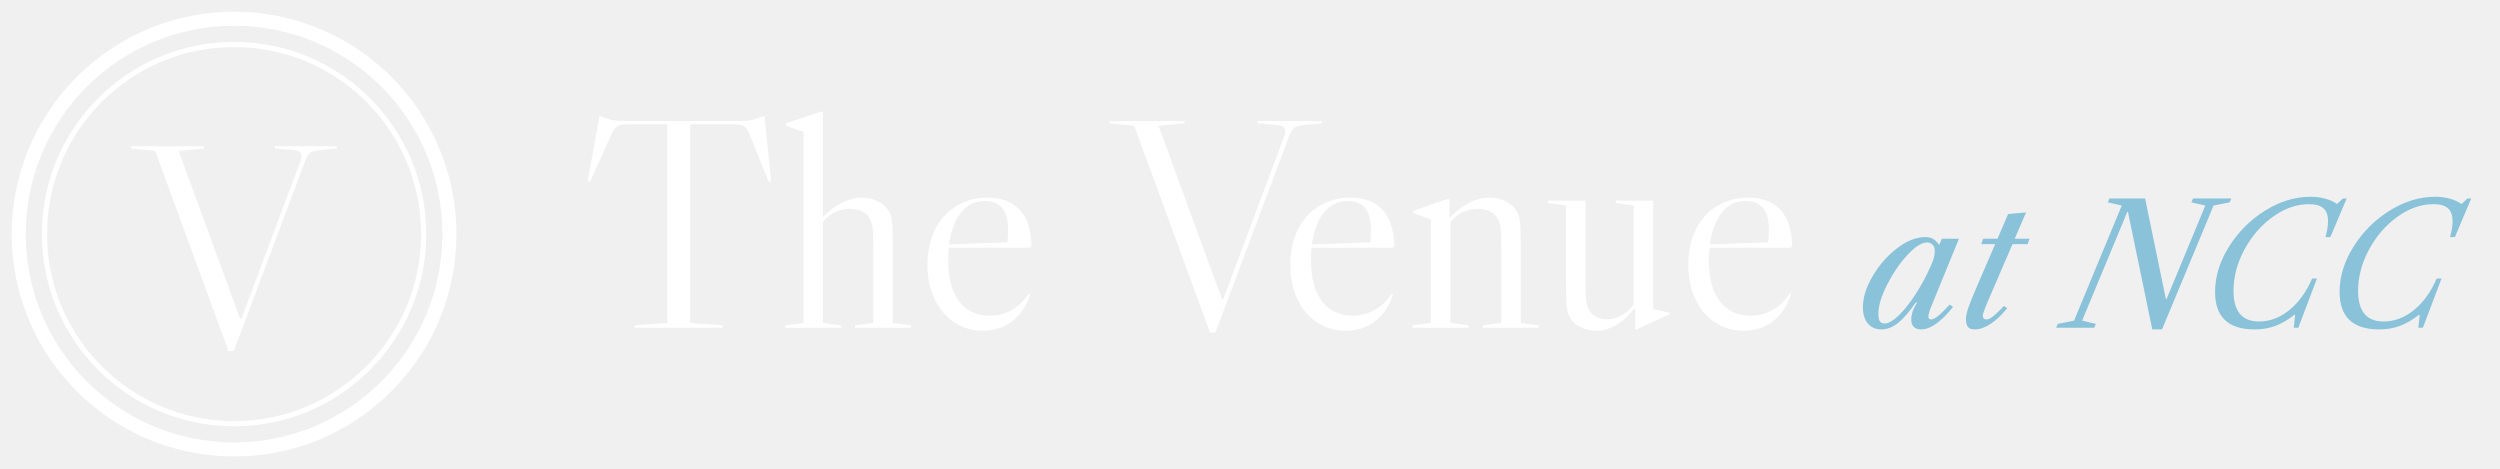
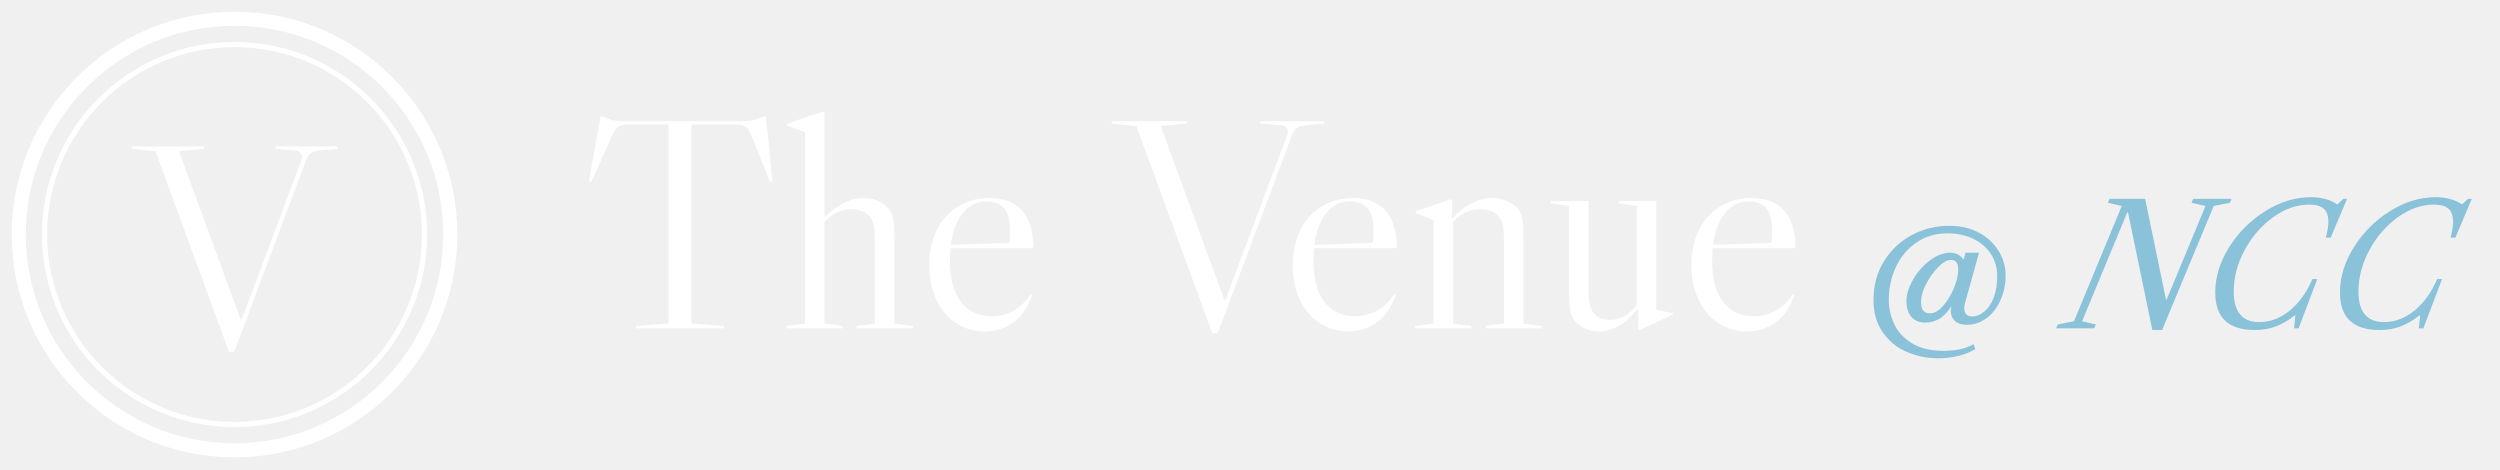
- <svg xmlns="http://www.w3.org/2000/svg" viewBox="0 0 534 100" role="img" aria-label="The Venue at NCC">
+ <svg xmlns="http://www.w3.org/2000/svg" viewBox="0 0 533 100" role="img" aria-label="The Venue @ NCC">
  <g>
    <circle cx="50" cy="50" r="46" fill="none" stroke="#FFFFFF" stroke-width="3" />
    <circle cx="50" cy="50" r="40.5" fill="none" stroke="#FFFFFF" stroke-width="1.1" />
    <path d="M62.52 32.03Q63.52 32.10 63.95 32.41Q64.38 32.72 64.38 33.34Q64.38 33.89 64.14 34.51L51.55 68.12L51.30 68.12L38.16 32.22L43.55 31.72L43.55 31.23L28.05 31.23L28.05 31.72L33.14 32.22L48.82 75L49.94 75L65.13 34.51Q65.62 33.09 66.28 32.62Q66.93 32.16 68.48 32.03L71.95 31.72L71.95 31.23L58.74 31.23L58.74 31.72" fill="#FFFFFF" />
  </g>
  <path d="M142.50 26.54L142.50 68.98L135.58 69.49L135.58 70L154.34 70L154.34 69.49L147.42 68.98L147.42 26.54L156.77 26.54Q158.30 26.54 158.98 27.02Q159.65 27.50 160.22 28.98L164.19 38.83L164.70 38.70L163.30 24.82L162.91 24.82Q161.50 25.46 160.51 25.65Q159.52 25.84 157.98 25.84L133.34 25.84Q131.81 25.84 130.82 25.65Q129.82 25.46 128.42 24.82L128.03 24.82L125.54 38.70L126.05 38.83L130.46 28.98Q131.10 27.50 131.81 27.02Q132.51 26.54 134.05 26.54L142.50 26.54M190.69 68.98L194.59 69.49L194.59 70L182.62 70L182.62 69.49L186.53 68.98L186.53 52.66Q186.53 50.03 186.40 48.85Q186.27 47.66 185.89 46.90Q185.38 45.81 184.22 45.20Q183.07 44.59 181.54 44.59Q178.21 44.59 175.78 47.34L175.78 68.98L179.68 69.49L179.68 70L167.71 70L167.71 69.49L171.62 68.98L171.62 28.21L167.84 26.80L167.84 26.35L175.26 23.86L175.78 23.86L175.78 46.38Q177.76 44.34 179.90 43.28Q182.05 42.22 184.16 42.22Q186.08 42.22 187.65 43.06Q189.22 43.89 189.98 45.36Q190.43 46.19 190.56 47.63Q190.69 49.07 190.69 52.66L190.69 68.98M219.23 63.47L219.81 62.70L220.06 62.83L219.81 63.54Q218.53 66.93 216 68.78Q213.47 70.64 209.95 70.64Q206.50 70.64 203.81 68.85Q201.12 67.06 199.62 63.86Q198.11 60.66 198.11 56.50Q198.11 52.34 199.71 49.07Q201.31 45.81 204.26 44.02Q207.20 42.22 210.98 42.22Q215.46 42.22 217.86 44.88Q220.26 47.54 220.32 52.59L219.94 52.91L202.66 52.91Q202.53 54.58 202.53 55.54Q202.53 61.36 204.90 64.40Q207.26 67.44 211.49 67.44Q213.66 67.44 215.68 66.45Q217.70 65.46 219.23 63.47M210.27 42.93Q207.26 42.93 205.28 45.42Q203.30 47.92 202.72 52.21L215.14 51.76Q215.33 50.99 215.33 49.20Q215.33 45.74 214.02 44.34Q212.70 42.93 210.27 42.93M272.61 26.67Q273.63 26.74 274.08 27.06Q274.53 27.38 274.53 28.02Q274.53 28.59 274.27 29.23L261.28 63.92L261.02 63.92L247.46 26.86L253.02 26.35L253.02 25.84L237.02 25.84L237.02 26.35L242.27 26.86L258.46 71.02L259.62 71.02L275.30 29.23Q275.81 27.76 276.48 27.28Q277.15 26.80 278.75 26.67L282.34 26.35L282.34 25.84L268.70 25.84L268.70 26.35L272.61 26.67M296.74 63.47L297.31 62.70L297.57 62.83L297.31 63.54Q296.03 66.93 293.50 68.78Q290.98 70.64 287.46 70.64Q284 70.64 281.31 68.85Q278.62 67.06 277.12 63.86Q275.62 60.66 275.62 56.50Q275.62 52.34 277.22 49.07Q278.82 45.81 281.76 44.02Q284.70 42.22 288.48 42.22Q292.96 42.22 295.36 44.88Q297.76 47.54 297.82 52.59L297.44 52.91L280.16 52.91Q280.03 54.58 280.03 55.54Q280.03 61.36 282.40 64.40Q284.77 67.44 288.99 67.44Q291.17 67.44 293.18 66.45Q295.20 65.46 296.74 63.47M287.78 42.93Q284.77 42.93 282.78 45.42Q280.80 47.92 280.22 52.21L292.64 51.76Q292.83 50.99 292.83 49.20Q292.83 45.74 291.52 44.34Q290.21 42.93 287.78 42.93M324.83 68.98L328.67 69.49L328.67 70L316.77 70L316.77 69.49L320.67 68.98L320.67 52.66Q320.67 50.16 320.54 48.94Q320.42 47.73 320.03 46.90Q319.52 45.81 318.34 45.20Q317.15 44.59 315.62 44.59Q312.35 44.59 309.79 47.34L309.79 68.98L313.70 69.49L313.70 70L301.73 70L301.73 69.49L305.63 68.98L305.63 46.90L301.86 45.49L301.86 45.04L309.09 42.54L309.60 42.54L309.60 46.58Q313.70 42.22 318.18 42.22Q320.16 42.22 321.79 43.09Q323.42 43.95 324.13 45.36Q324.58 46.19 324.70 47.63Q324.83 49.07 324.83 52.66L324.83 68.98M353.12 66.03L356.64 66.80L356.64 67.12L349.66 70.32L349.28 70.32L349.28 65.97L349.09 65.90Q345.31 70.64 340.96 70.64Q338.98 70.64 337.44 69.81Q335.90 68.98 335.20 67.50Q334.75 66.67 334.62 65.23Q334.50 63.79 334.50 60.21L334.50 43.89L330.66 43.38L330.66 42.86L338.66 42.86L338.66 60.21Q338.66 62.77 338.78 63.95Q338.91 65.14 339.30 65.97Q339.74 66.99 340.80 67.60Q341.86 68.21 343.20 68.21Q344.80 68.21 346.27 67.41Q347.74 66.61 348.96 65.07L348.96 43.89L345.12 43.38L345.12 42.86L353.12 42.86L353.12 66.03M381.73 63.47L382.30 62.70L382.56 62.83L382.30 63.54Q381.02 66.93 378.50 68.78Q375.97 70.64 372.45 70.64Q368.99 70.64 366.30 68.85Q363.62 67.06 362.11 63.86Q360.61 60.66 360.61 56.50Q360.61 52.34 362.21 49.07Q363.81 45.81 366.75 44.02Q369.70 42.22 373.47 42.22Q377.95 42.22 380.35 44.88Q382.75 47.54 382.82 52.59L382.43 52.91L365.15 52.91Q365.02 54.58 365.02 55.54Q365.02 61.36 367.39 64.40Q369.76 67.44 373.98 67.44Q376.16 67.44 378.18 66.45Q380.19 65.46 381.73 63.47M372.77 42.93Q369.76 42.93 367.78 45.42Q365.79 47.92 365.22 52.21L377.63 51.76Q377.82 50.99 377.82 49.20Q377.82 45.74 376.51 44.34Q375.20 42.93 372.77 42.93" fill="#FFFFFF" />
-   <path d="M411.22 50.64Q408.35 50.64 405.23 53.02Q402.11 55.41 400.02 58.94Q397.92 62.47 397.92 65.63Q397.92 67.85 398.98 69.10Q400.04 70.36 401.86 70.36Q403.66 70.36 405.40 69Q407.13 67.63 409.25 64.55L409.46 64.66Q408.78 65.77 408.51 66.61Q408.25 67.45 408.25 68.28Q408.25 69.32 408.80 69.84Q409.36 70.36 410.36 70.36Q413.34 70.36 417.17 65.55L416.46 65.05Q413.59 68.24 412.48 68.24Q411.90 68.24 411.90 67.56Q411.90 67.20 412.26 66.09L418.43 51L414.77 51L414.20 52.32Q413.55 51.39 412.89 51.02Q412.23 50.64 411.22 50.64M402.55 69.10Q401.83 69.10 401.52 68.60Q401.22 68.10 401.22 67.02Q401.22 64.51 403.06 60.86Q404.91 57.20 407.40 54.49Q409.89 51.79 411.62 51.79Q412.33 51.79 412.80 52.27Q413.27 52.75 413.27 53.58Q413.27 54.19 413.12 54.87Q412.98 55.55 412.48 56.66Q411.04 59.96 409.18 62.83Q407.31 65.70 405.54 67.40Q403.76 69.10 402.55 69.10M423.59 51L426.67 51L428.93 45.73L432.77 45.37L430.33 51L433.49 51L433.09 52.15L429.87 52.15L426.89 59.06L425.99 61.14Q424.63 64.26 424.07 65.66Q423.52 67.06 423.52 67.38Q423.52 68.24 424.31 68.24Q424.85 68.24 425.71 67.58Q426.57 66.92 428.04 65.37L428.75 65.81Q427.03 67.96 425.22 69.16Q423.41 70.36 421.83 70.36Q420.79 70.36 420.36 69.84Q419.93 69.32 419.93 68.10Q419.93 67.28 420.40 65.84Q420.87 64.41 422.41 60.86L426.17 52.15L423.20 52.15L423.59 51M454.53 45.26L454.39 45.26L444.74 68.49L447.68 69.18L447.33 70L439.19 70L439.55 69.18L443.02 68.49L453.21 43.90L450.23 43.22L450.59 42.39L458.19 42.39L462.63 63.87L462.78 63.87L471.06 43.90L468.08 43.22L468.44 42.39L476.62 42.39L476.26 43.22L472.82 43.90L461.81 70.36L459.73 70.36L454.53 45.26M490.24 67.24L490.10 67.24Q487.98 68.89 485.99 69.62Q484 70.36 481.57 70.36Q473.14 70.36 473.14 62.36Q473.14 57.42 476.12 52.68Q479.09 47.95 483.82 44.99Q488.56 42.03 493.54 42.03Q495.26 42.03 496.73 42.45Q498.20 42.86 499.17 43.58L500.46 42.39L501.25 42.39L497.77 50.64L496.73 50.64Q497.27 48.63 497.27 47.27Q497.27 45.37 496.28 44.49Q495.30 43.61 493.18 43.61Q489.24 43.61 485.49 46.30Q481.74 48.99 479.41 53.31Q477.08 57.63 477.08 62.15Q477.08 68.67 482.53 68.67Q486.01 68.67 489.02 66.22Q492.03 63.76 493.86 59.50L494.90 59.50L490.92 70L489.95 70L490.24 67.24M516.84 67.24L516.70 67.24Q514.59 68.89 512.60 69.62Q510.61 70.36 508.17 70.36Q499.74 70.36 499.74 62.36Q499.74 57.42 502.72 52.68Q505.69 47.95 510.43 44.99Q515.16 42.03 520.14 42.03Q521.86 42.03 523.33 42.45Q524.80 42.86 525.77 43.58L527.06 42.39L527.85 42.39L524.37 50.64L523.33 50.64Q523.87 48.63 523.87 47.27Q523.87 45.37 522.89 44.49Q521.90 43.61 519.78 43.61Q515.84 43.61 512.09 46.30Q508.35 48.99 506.02 53.31Q503.69 57.63 503.69 62.15Q503.69 68.67 509.14 68.67Q512.61 68.67 515.63 66.22Q518.64 63.76 520.47 59.50L521.51 59.50L517.53 70L516.56 70" fill="#89C2D9" />
+   <path d="M420.75 73.37Q418.35 74.80 414.41 74.80Q410.21 74.80 407.58 73.15Q404.94 71.51 403.82 69.03Q402.69 66.56 402.69 63.91Q402.69 60.18 404.21 56.92Q405.73 53.66 408.58 51.70Q411.43 49.75 415.19 49.75Q418.21 49.75 420.62 50.88Q423.04 52.01 424.42 54.09Q425.80 56.17 425.80 58.93Q425.80 61.58 425.03 63.51Q424.26 65.45 423.03 66.45Q421.79 67.46 420.50 67.46Q418.78 67.46 418.78 65.74Q418.78 65.05 419.03 64.27L421.93 53.87L419.07 53.87L418.67 55.27L418.53 55.27Q418.17 54.66 417.45 54.27Q416.74 53.87 415.91 53.87Q413.58 53.87 411.38 55.57Q409.17 57.28 407.81 59.71Q406.45 62.15 406.45 64.12Q406.45 66.34 407.51 67.56Q408.56 68.78 410.46 68.78Q411.97 68.78 413.33 68.05Q414.69 67.31 415.95 65.41L416.09 65.45Q415.91 65.74 415.91 66.17Q415.91 67.63 416.81 68.44Q417.70 69.25 419.32 69.25Q421.65 69.25 423.55 67.81Q425.45 66.38 426.52 63.96Q427.60 61.54 427.60 58.75Q427.60 55.99 426.13 53.55Q424.66 51.11 421.93 49.62Q419.21 48.14 415.55 48.14Q411.32 48.14 407.61 50.11Q403.91 52.08 401.67 55.68Q399.43 59.28 399.43 63.94Q399.43 68.03 401.40 70.84Q403.37 73.66 406.50 75.02Q409.64 76.38 413.19 76.38Q417.88 76.38 421.14 74.41L420.75 73.37M411.50 66.81Q410.50 66.81 410.03 66.22Q409.57 65.63 409.57 64.27Q409.57 62.69 410.64 60.57Q411.72 58.46 413.22 56.94Q414.73 55.41 415.95 55.41Q417.49 55.41 417.49 57.42Q417.49 59.25 416.56 61.47Q415.62 63.69 414.23 65.25Q412.83 66.81 411.50 66.81M453.69 45.27L453.54 45.27L443.90 68.49L446.84 69.18L446.48 70L438.35 70L438.71 69.18L442.18 68.49L452.36 43.91L449.39 43.23L449.74 42.40L457.34 42.40L461.79 63.87L461.93 63.87L470.21 43.91L467.23 43.23L467.59 42.40L475.76 42.40L475.41 43.23L471.97 43.91L460.96 70.36L458.88 70.36L453.69 45.27M489.38 67.24L489.24 67.24Q487.13 68.89 485.14 69.62Q483.15 70.36 480.71 70.36Q472.29 70.36 472.29 62.37Q472.29 57.42 475.26 52.69Q478.24 47.96 482.97 45Q487.70 42.04 492.68 42.04Q494.40 42.04 495.87 42.46Q497.34 42.87 498.31 43.59L499.60 42.40L500.39 42.40L496.91 50.65L495.87 50.65Q496.41 48.64 496.41 47.28Q496.41 45.38 495.42 44.50Q494.44 43.62 492.32 43.62Q488.38 43.62 484.63 46.31Q480.89 49 478.56 53.32Q476.23 57.64 476.23 62.15Q476.23 68.67 481.68 68.67Q485.15 68.67 488.17 66.22Q491.18 63.76 493 59.50L494.04 59.50L490.06 70L489.10 70L489.38 67.24M515.98 67.24L515.83 67.24Q513.72 68.89 511.73 69.62Q509.74 70.36 507.30 70.36Q498.88 70.36 498.88 62.37Q498.88 57.42 501.86 52.69Q504.83 47.96 509.56 45Q514.29 42.04 519.27 42.04Q520.99 42.04 522.46 42.46Q523.93 42.87 524.90 43.59L526.19 42.40L526.98 42.40L523.50 50.65L522.46 50.65Q523 48.64 523 47.28Q523 45.38 522.02 44.50Q521.03 43.62 518.92 43.62Q514.97 43.62 511.23 46.31Q507.48 49 505.15 53.32Q502.82 57.64 502.82 62.15Q502.82 68.67 508.27 68.67Q511.75 68.67 514.76 66.22Q517.77 63.76 519.60 59.50L520.64 59.50L516.66 70L515.69 70" fill="#89C2D9" />
</svg>
